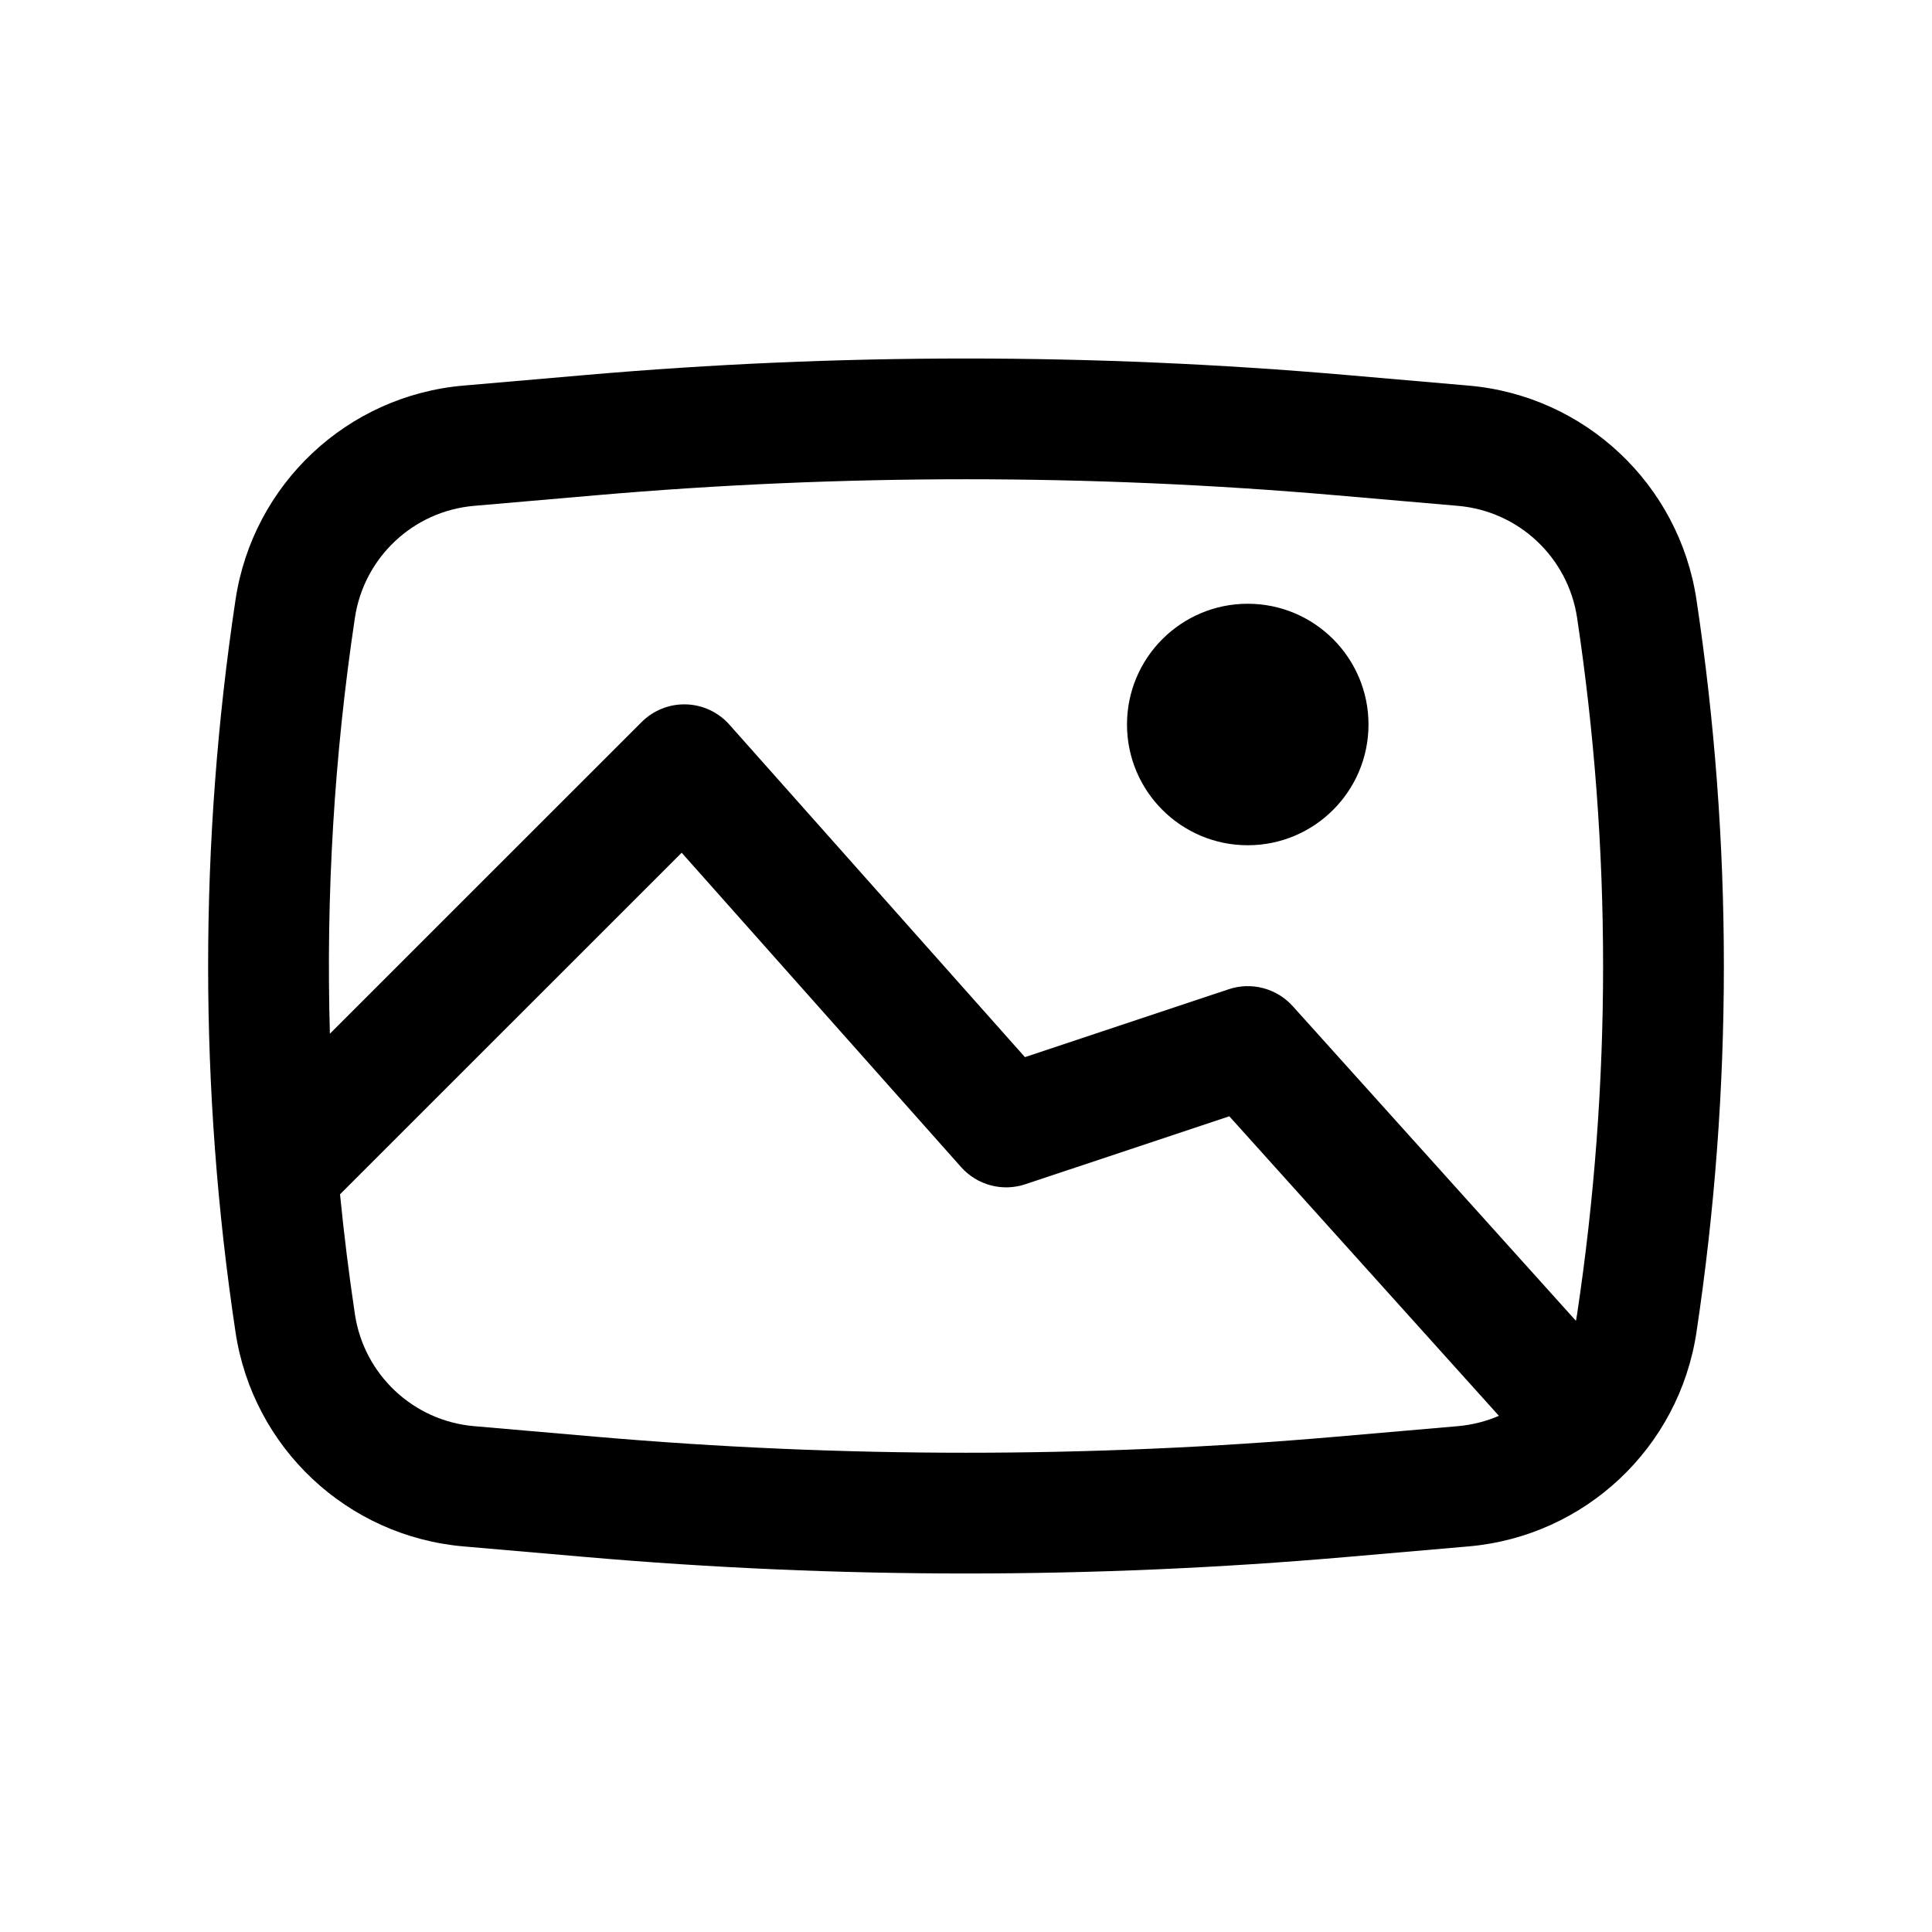
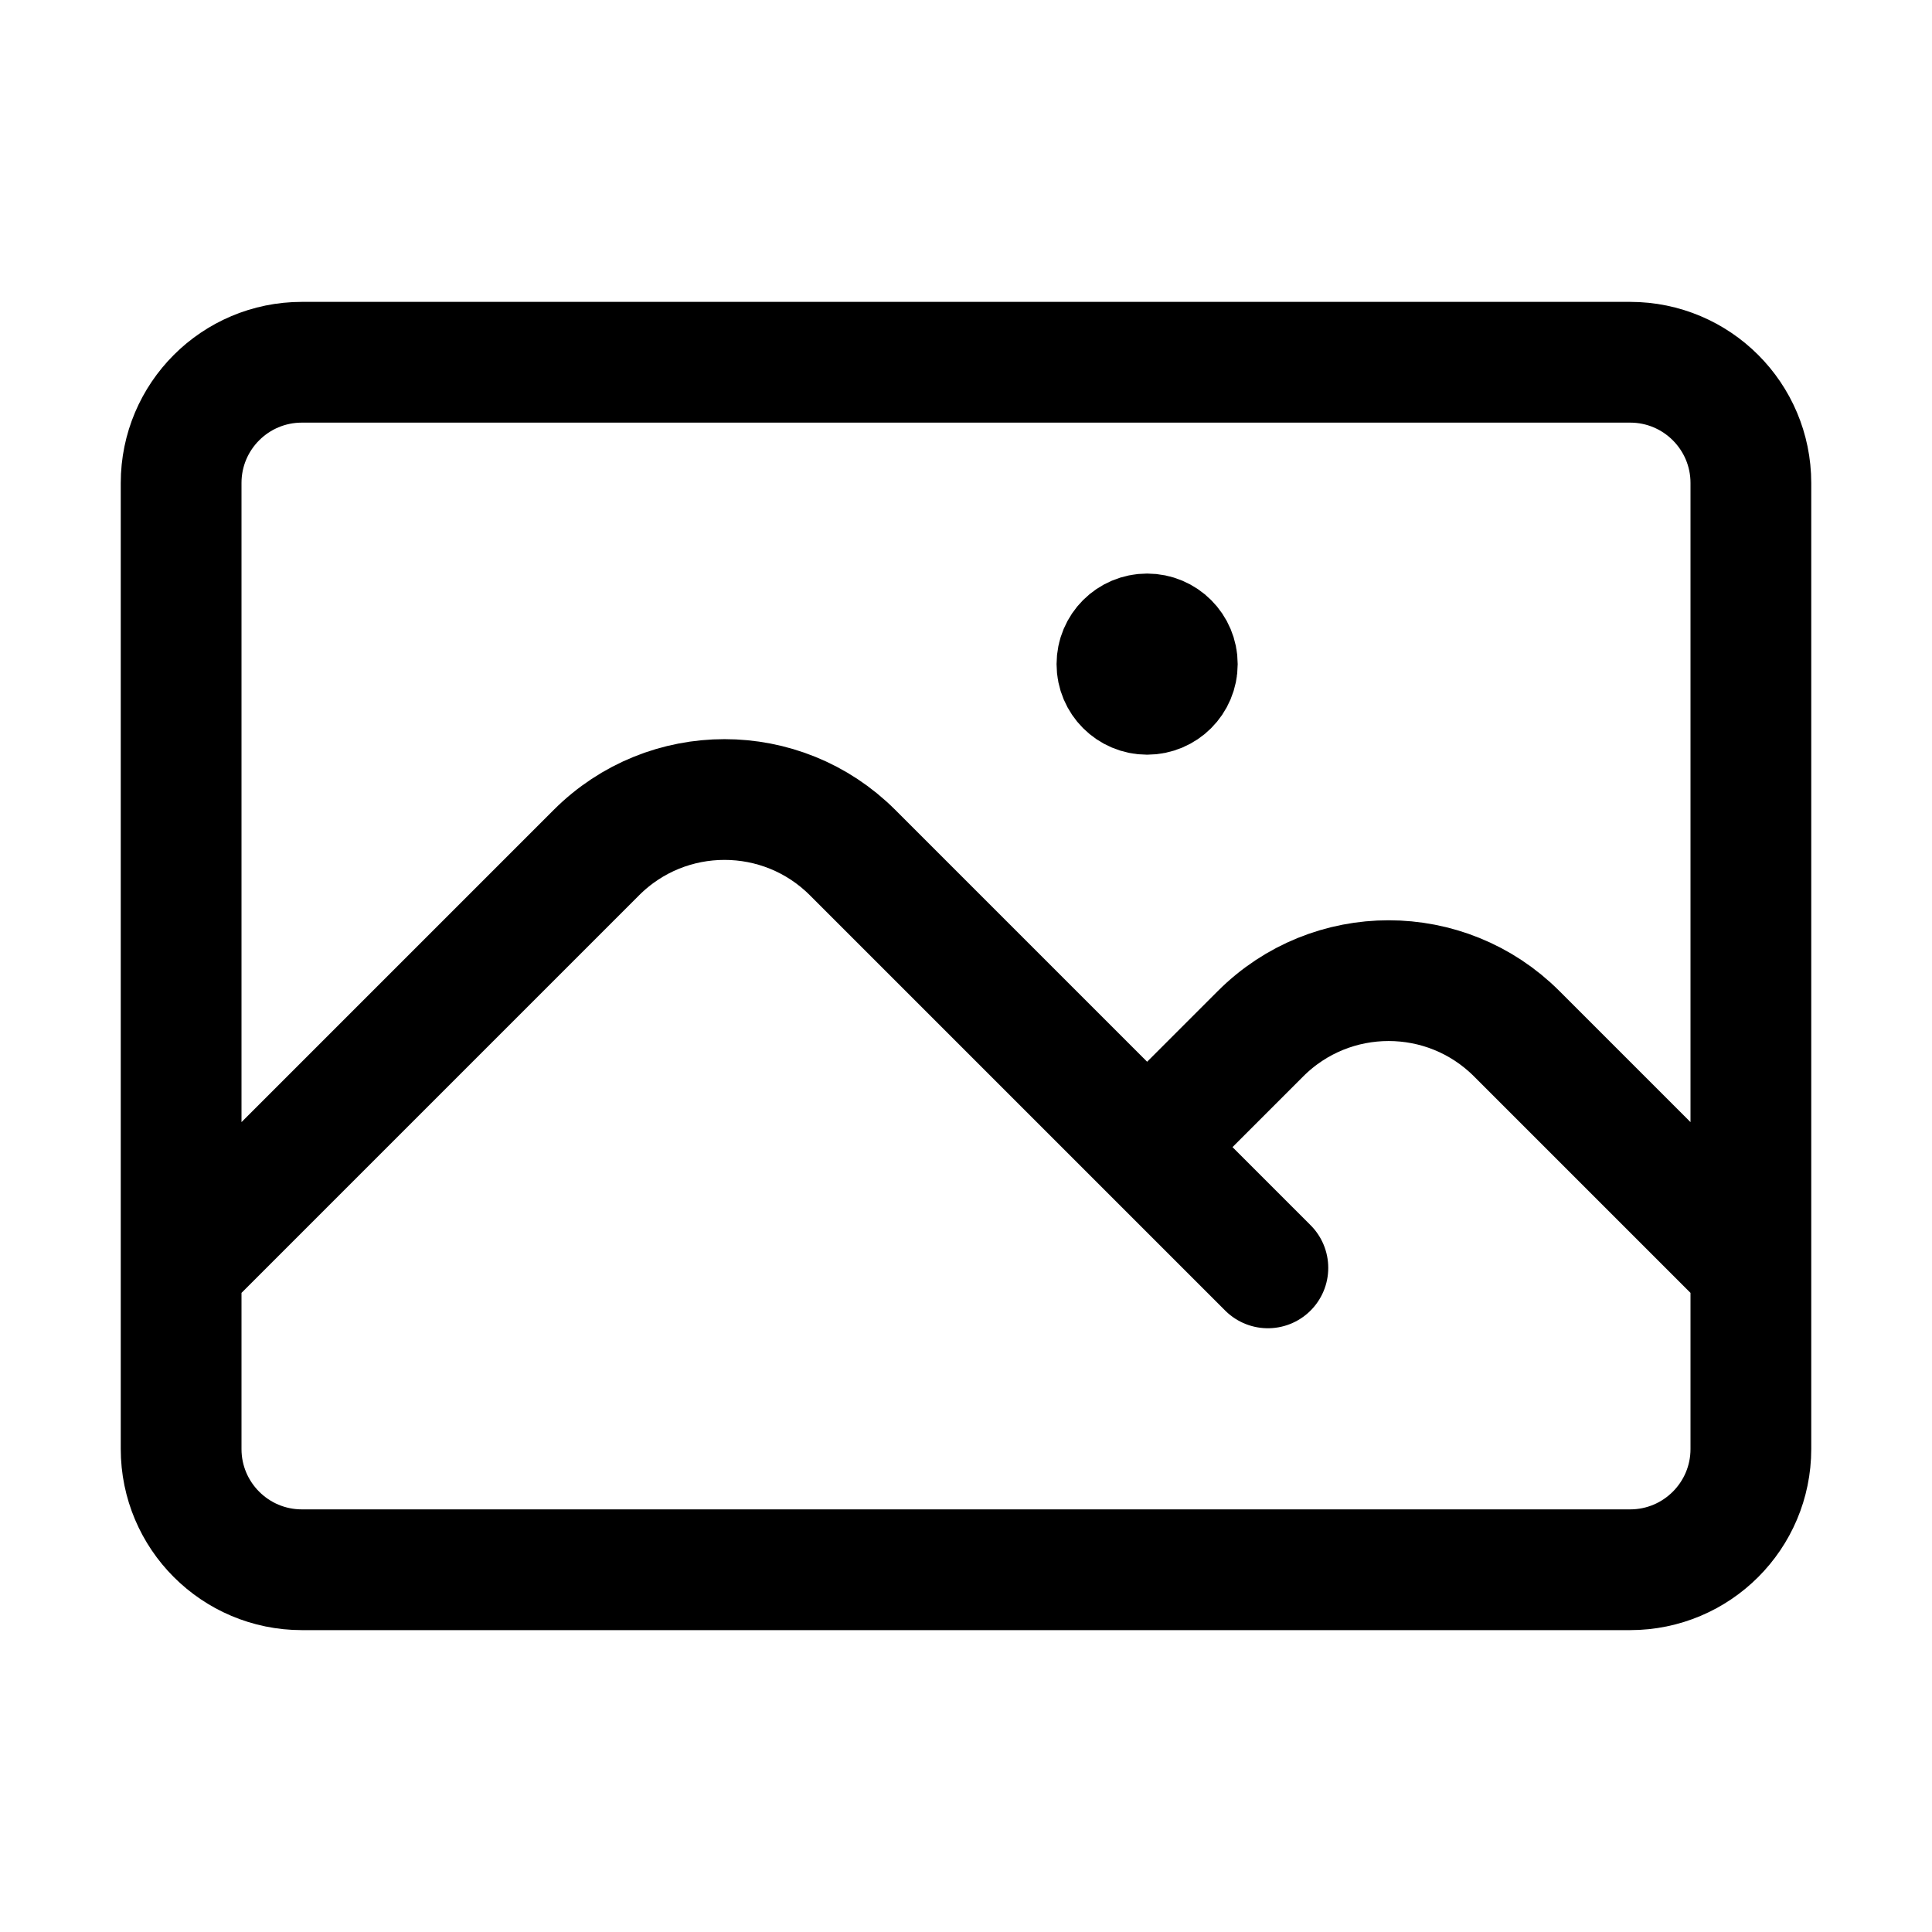
- <svg xmlns="http://www.w3.org/2000/svg" width="24" height="24" viewBox="0 0 24 24" fill="none">
-   <path d="M14 9C14 8.172 14.672 7.5 15.5 7.5C16.328 7.5 17 8.172 17 9C17 9.828 16.328 10.5 15.5 10.5C14.672 10.5 14 9.828 14 9Z" fill="black" />
-   <path fill-rule="evenodd" clip-rule="evenodd" d="M7.268 4.659C10.417 4.385 13.583 4.385 16.733 4.659L18.243 4.79C19.688 4.915 20.858 6.015 21.074 7.449C21.528 10.466 21.528 13.534 21.074 16.55C20.858 17.985 19.688 19.084 18.243 19.21L16.733 19.341C13.583 19.615 10.417 19.615 7.268 19.341L5.757 19.21C4.312 19.084 3.142 17.985 2.926 16.55C2.472 13.534 2.472 10.466 2.926 7.449C3.142 6.015 4.312 4.915 5.757 4.79L7.268 4.659ZM16.603 6.153C13.54 5.887 10.46 5.887 7.397 6.153L5.887 6.284C5.133 6.35 4.522 6.924 4.409 7.673C4.152 9.385 4.048 11.115 4.098 12.841L7.97 8.97C8.116 8.824 8.316 8.744 8.522 8.75C8.729 8.756 8.923 8.847 9.061 9.002L12.732 13.132L15.263 12.289C15.546 12.194 15.858 12.277 16.058 12.498L19.577 16.408C19.582 16.382 19.587 16.355 19.591 16.327C20.022 13.459 20.022 10.541 19.591 7.673C19.478 6.924 18.867 6.35 18.113 6.284L16.603 6.153ZM18.62 17.588L15.271 13.867L12.737 14.711C12.453 14.806 12.139 14.723 11.939 14.498L8.468 10.593L4.224 14.836C4.273 15.335 4.335 15.832 4.409 16.327C4.522 17.076 5.133 17.65 5.887 17.716L7.397 17.847C10.46 18.113 13.54 18.113 16.603 17.847L18.113 17.716C18.291 17.7 18.462 17.656 18.62 17.588Z" fill="black" />
+ <svg xmlns="http://www.w3.org/2000/svg" fill="none" viewBox="0 0 24 24" stroke-width="1.5" stroke="currentColor" class="w-6 h-6">
+   <path stroke-linecap="round" stroke-linejoin="round" d="M2.25 15.75l5.159-5.159a2.25 2.25 0 013.182 0l5.159 5.159m-1.5-1.5l1.409-1.409a2.25 2.25 0 013.182 0l2.909 2.909m-18 3.75h16.5a1.5 1.5 0 001.5-1.5V6a1.5 1.5 0 00-1.5-1.5H3.75A1.5 1.5 0 002.25 6v12a1.5 1.5 0 001.5 1.5zm10.5-11.25h.008v.008h-.008V8.25zm.375 0a.375.375 0 11-.75 0 .375.375 0 01.75 0z" />
</svg>
